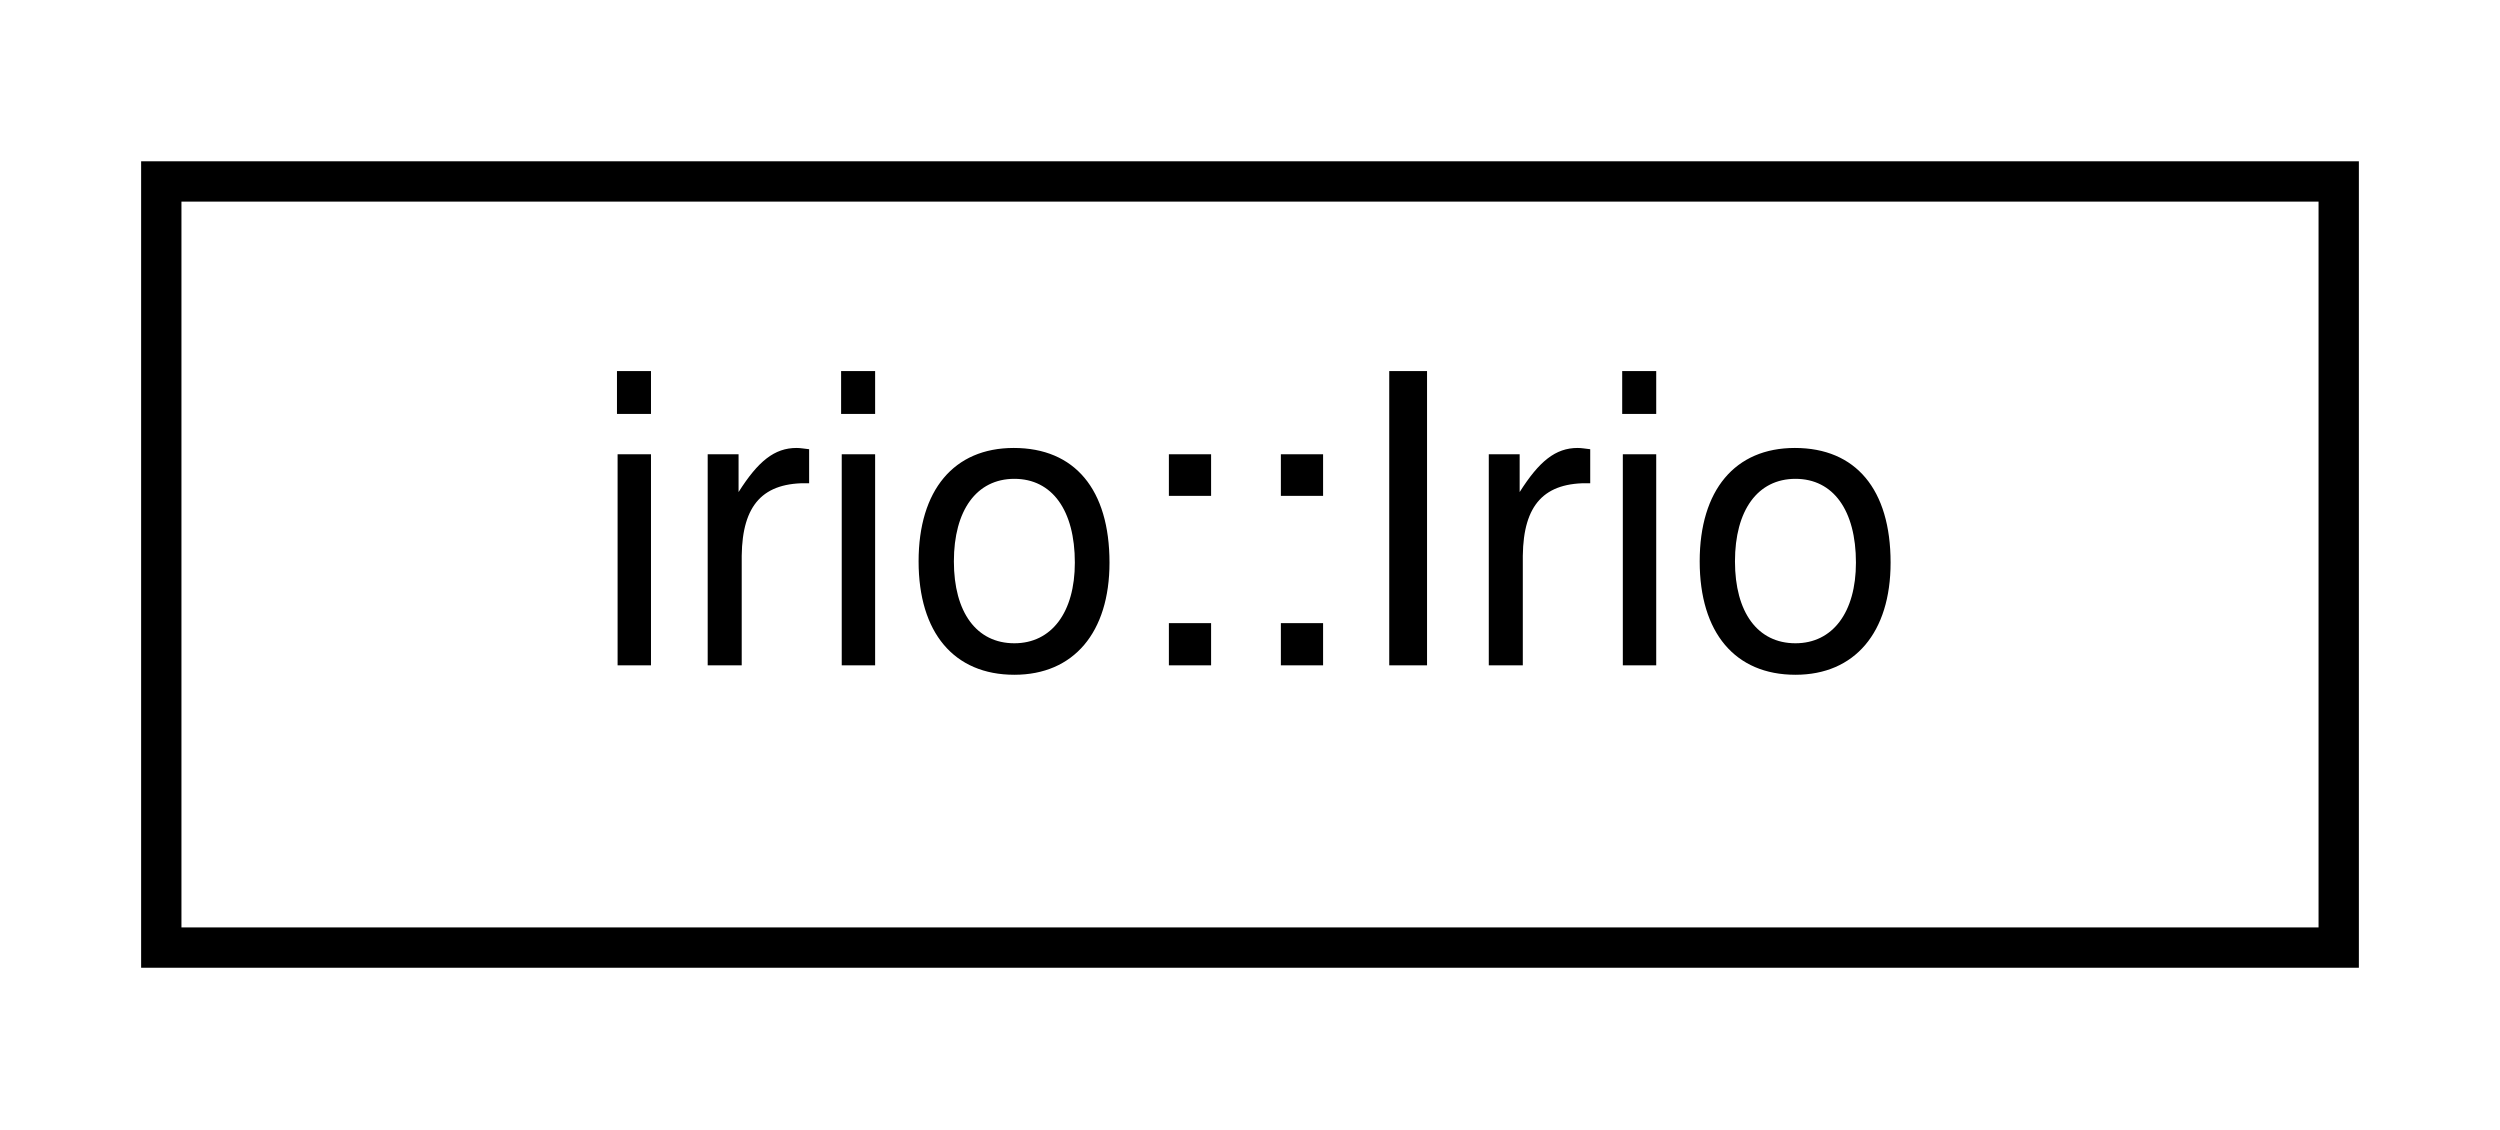
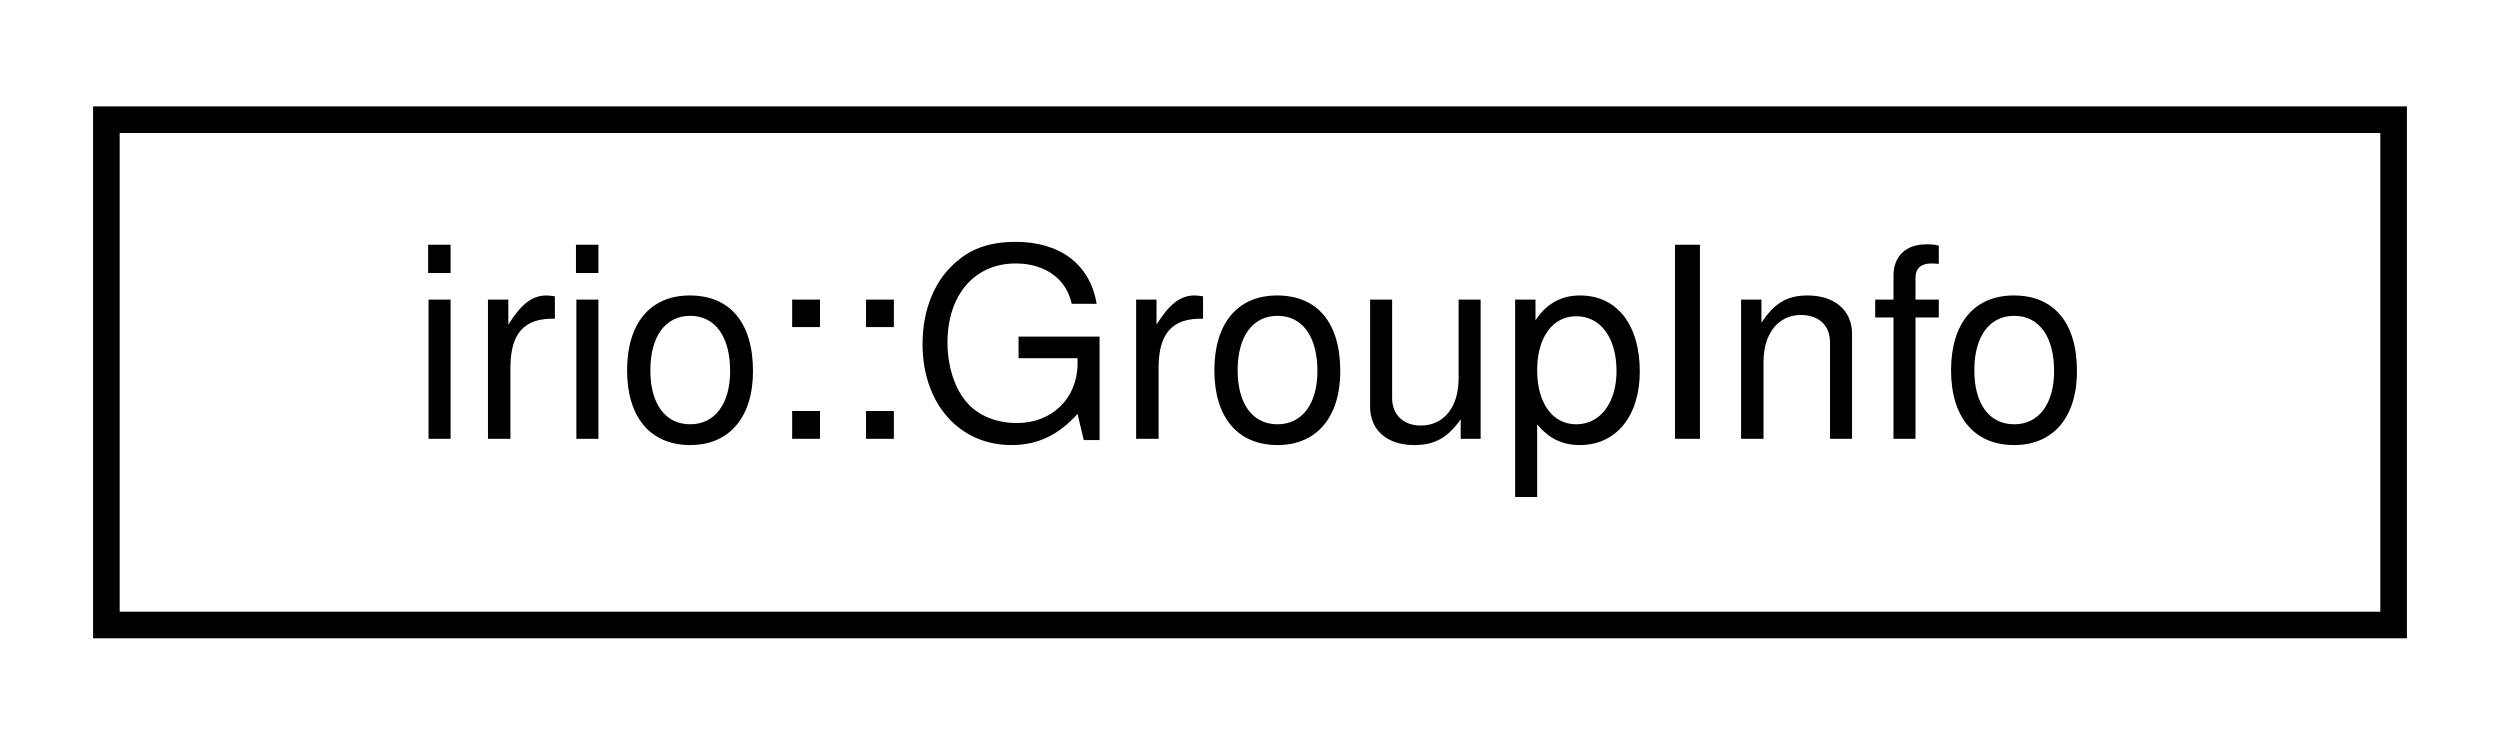
- <svg xmlns="http://www.w3.org/2000/svg" xmlns:xlink="http://www.w3.org/1999/xlink" width="62pt" height="28pt" viewBox="0.00 0.00 62.00 28.00">
+ <svg xmlns="http://www.w3.org/2000/svg" xmlns:xlink="http://www.w3.org/1999/xlink" width="94pt" height="28pt" viewBox="0.00 0.00 94.00 28.00">
  <g id="graph0" class="graph" transform="scale(1 1) rotate(0) translate(4 24)">
    <g id="node1" class="node">
      <g id="a_node1">
-         <a xlink:href="classirio_1_1Irio.html" target="_top" xlink:title="irioCoreCpp main class.">
-           <polygon fill="none" stroke="black" points="0,-0.5 0,-19.5 54,-19.5 54,-0.5 0,-0.5" />
-           <text text-anchor="middle" x="27" y="-7.5" font-family="Helvetica,sans-Serif" font-size="10.00">irio::Irio</text>
+         <a xlink:href="structirio_1_1GroupInfo.html" target="_top" xlink:title="Contains information about found, not found, and error resources for a group.">
+           <polygon fill="none" stroke="black" points="0,-0.5 0,-19.5 86,-19.5 86,-0.5 0,-0.5" />
+           <text text-anchor="middle" x="43" y="-7.5" font-family="Helvetica,sans-Serif" font-size="10.00">irio::GroupInfo</text>
        </a>
      </g>
    </g>
  </g>
</svg>
